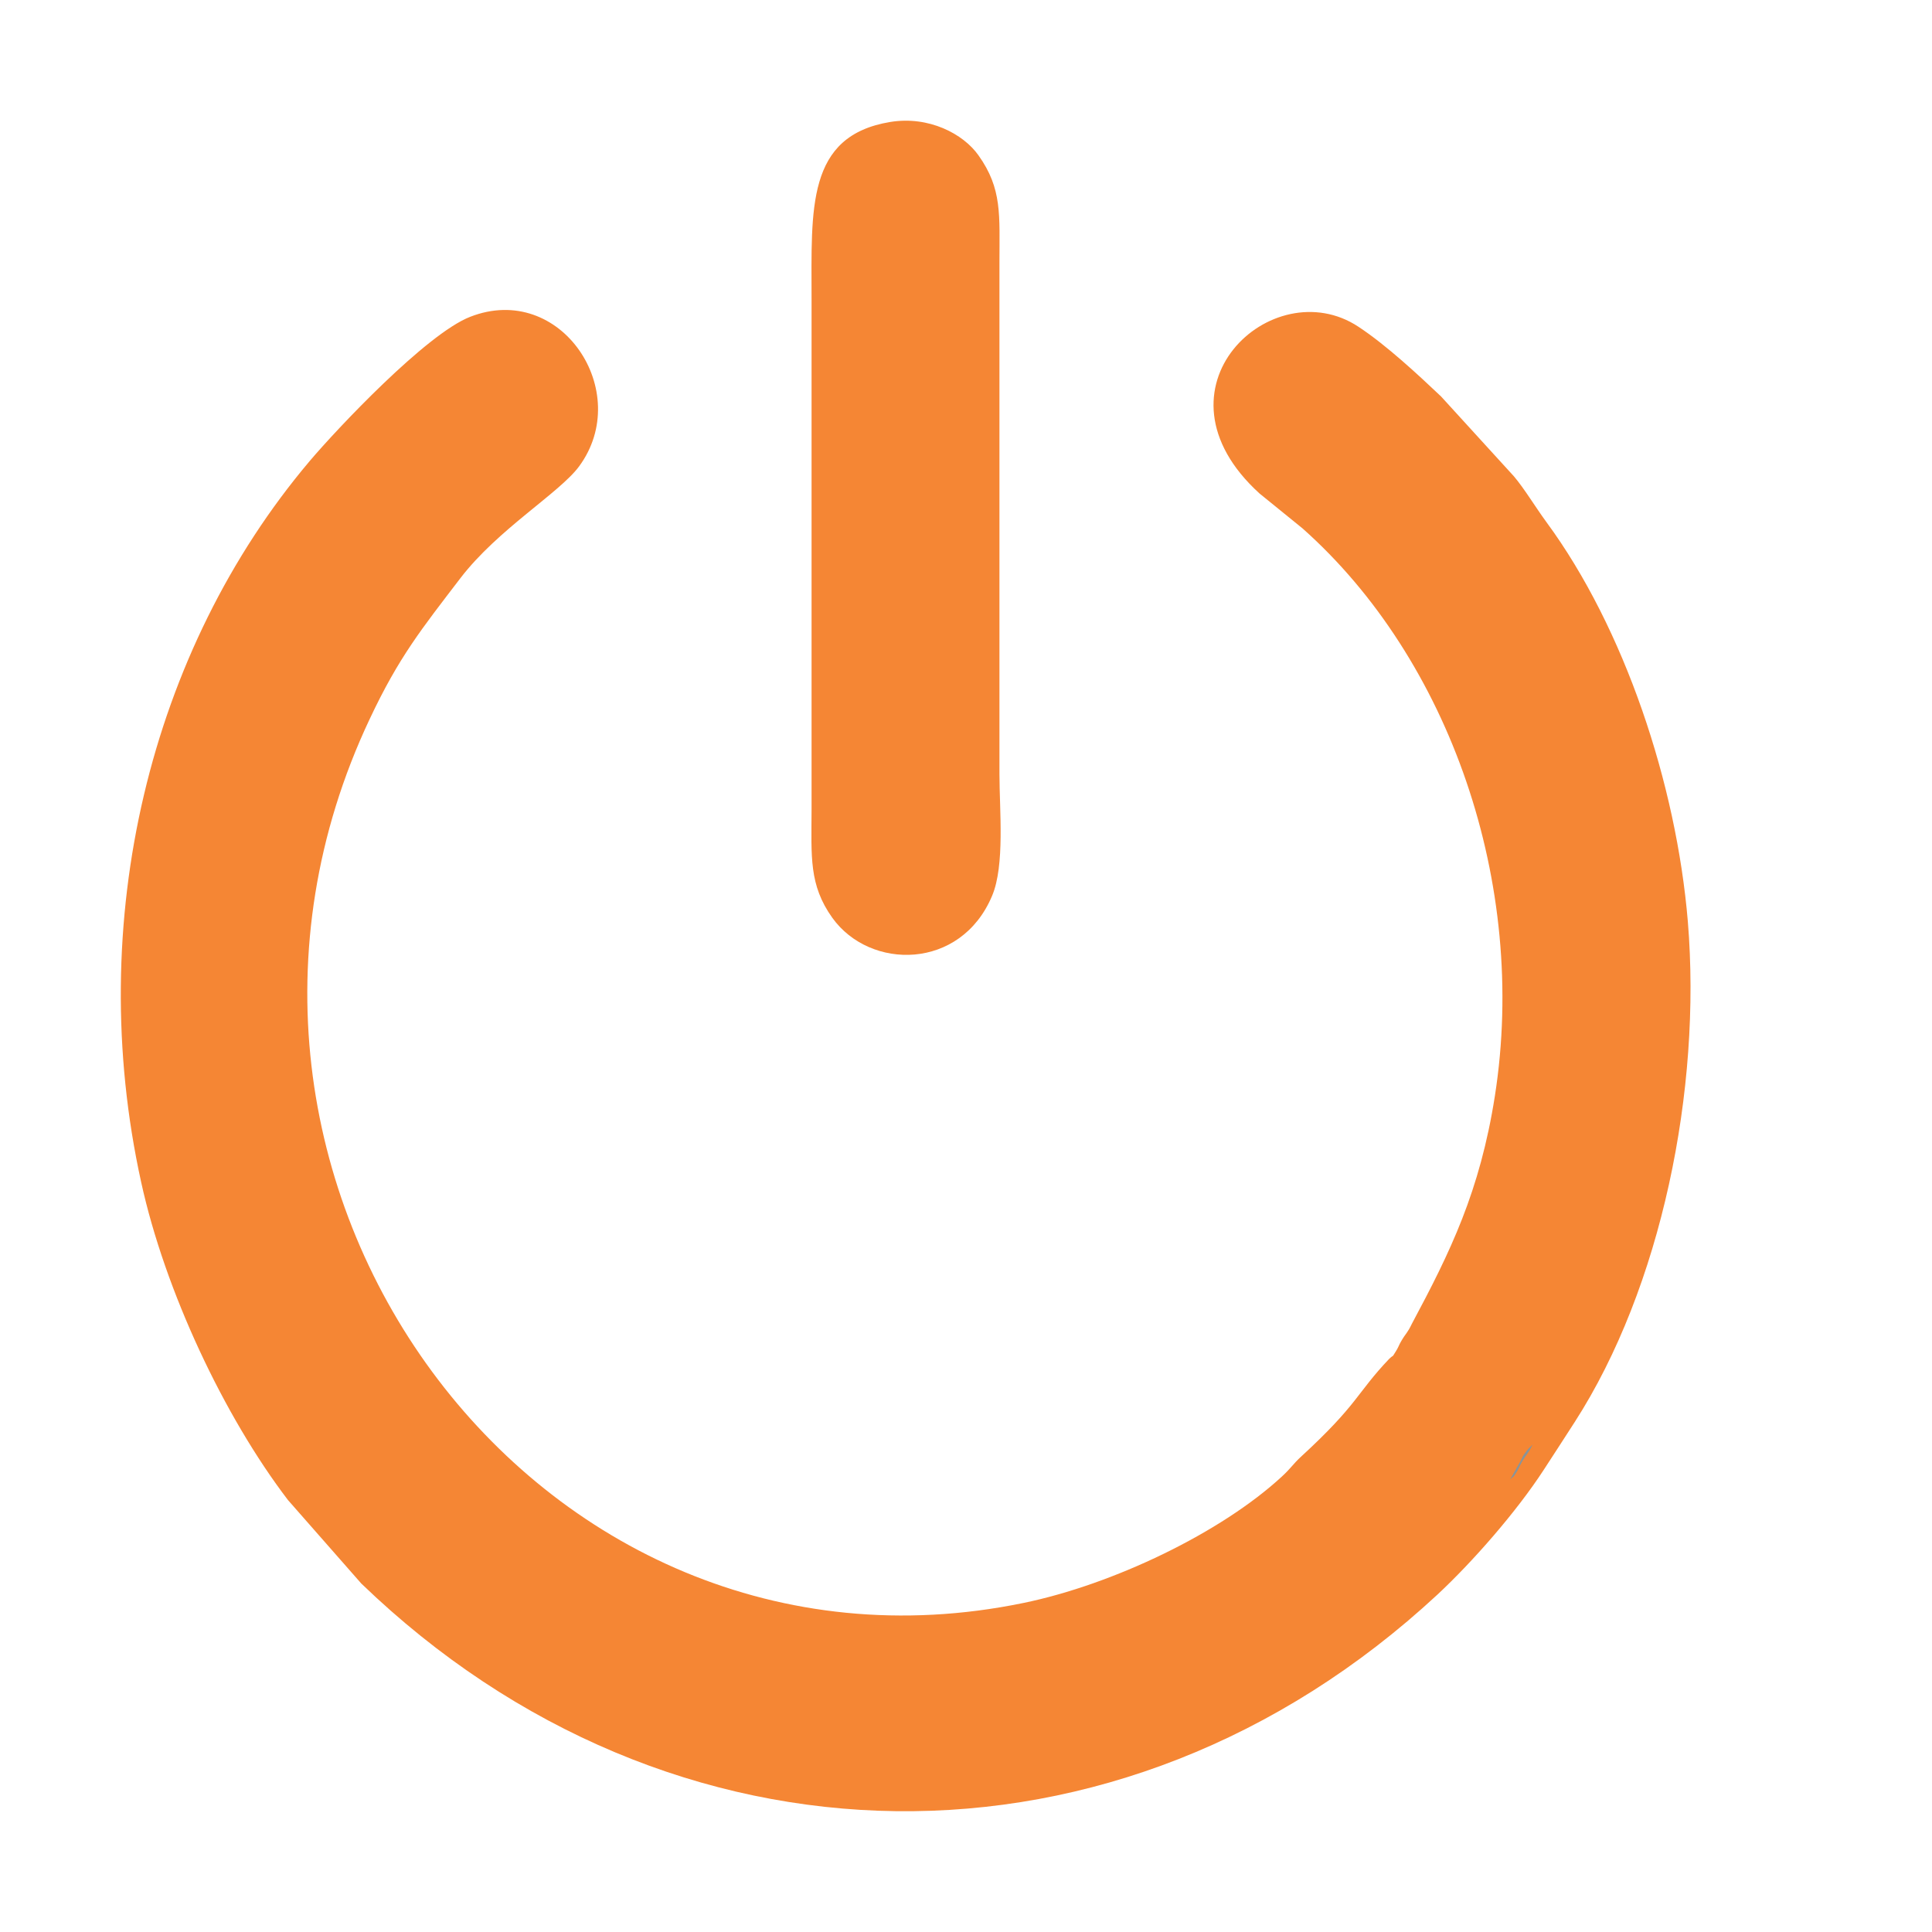
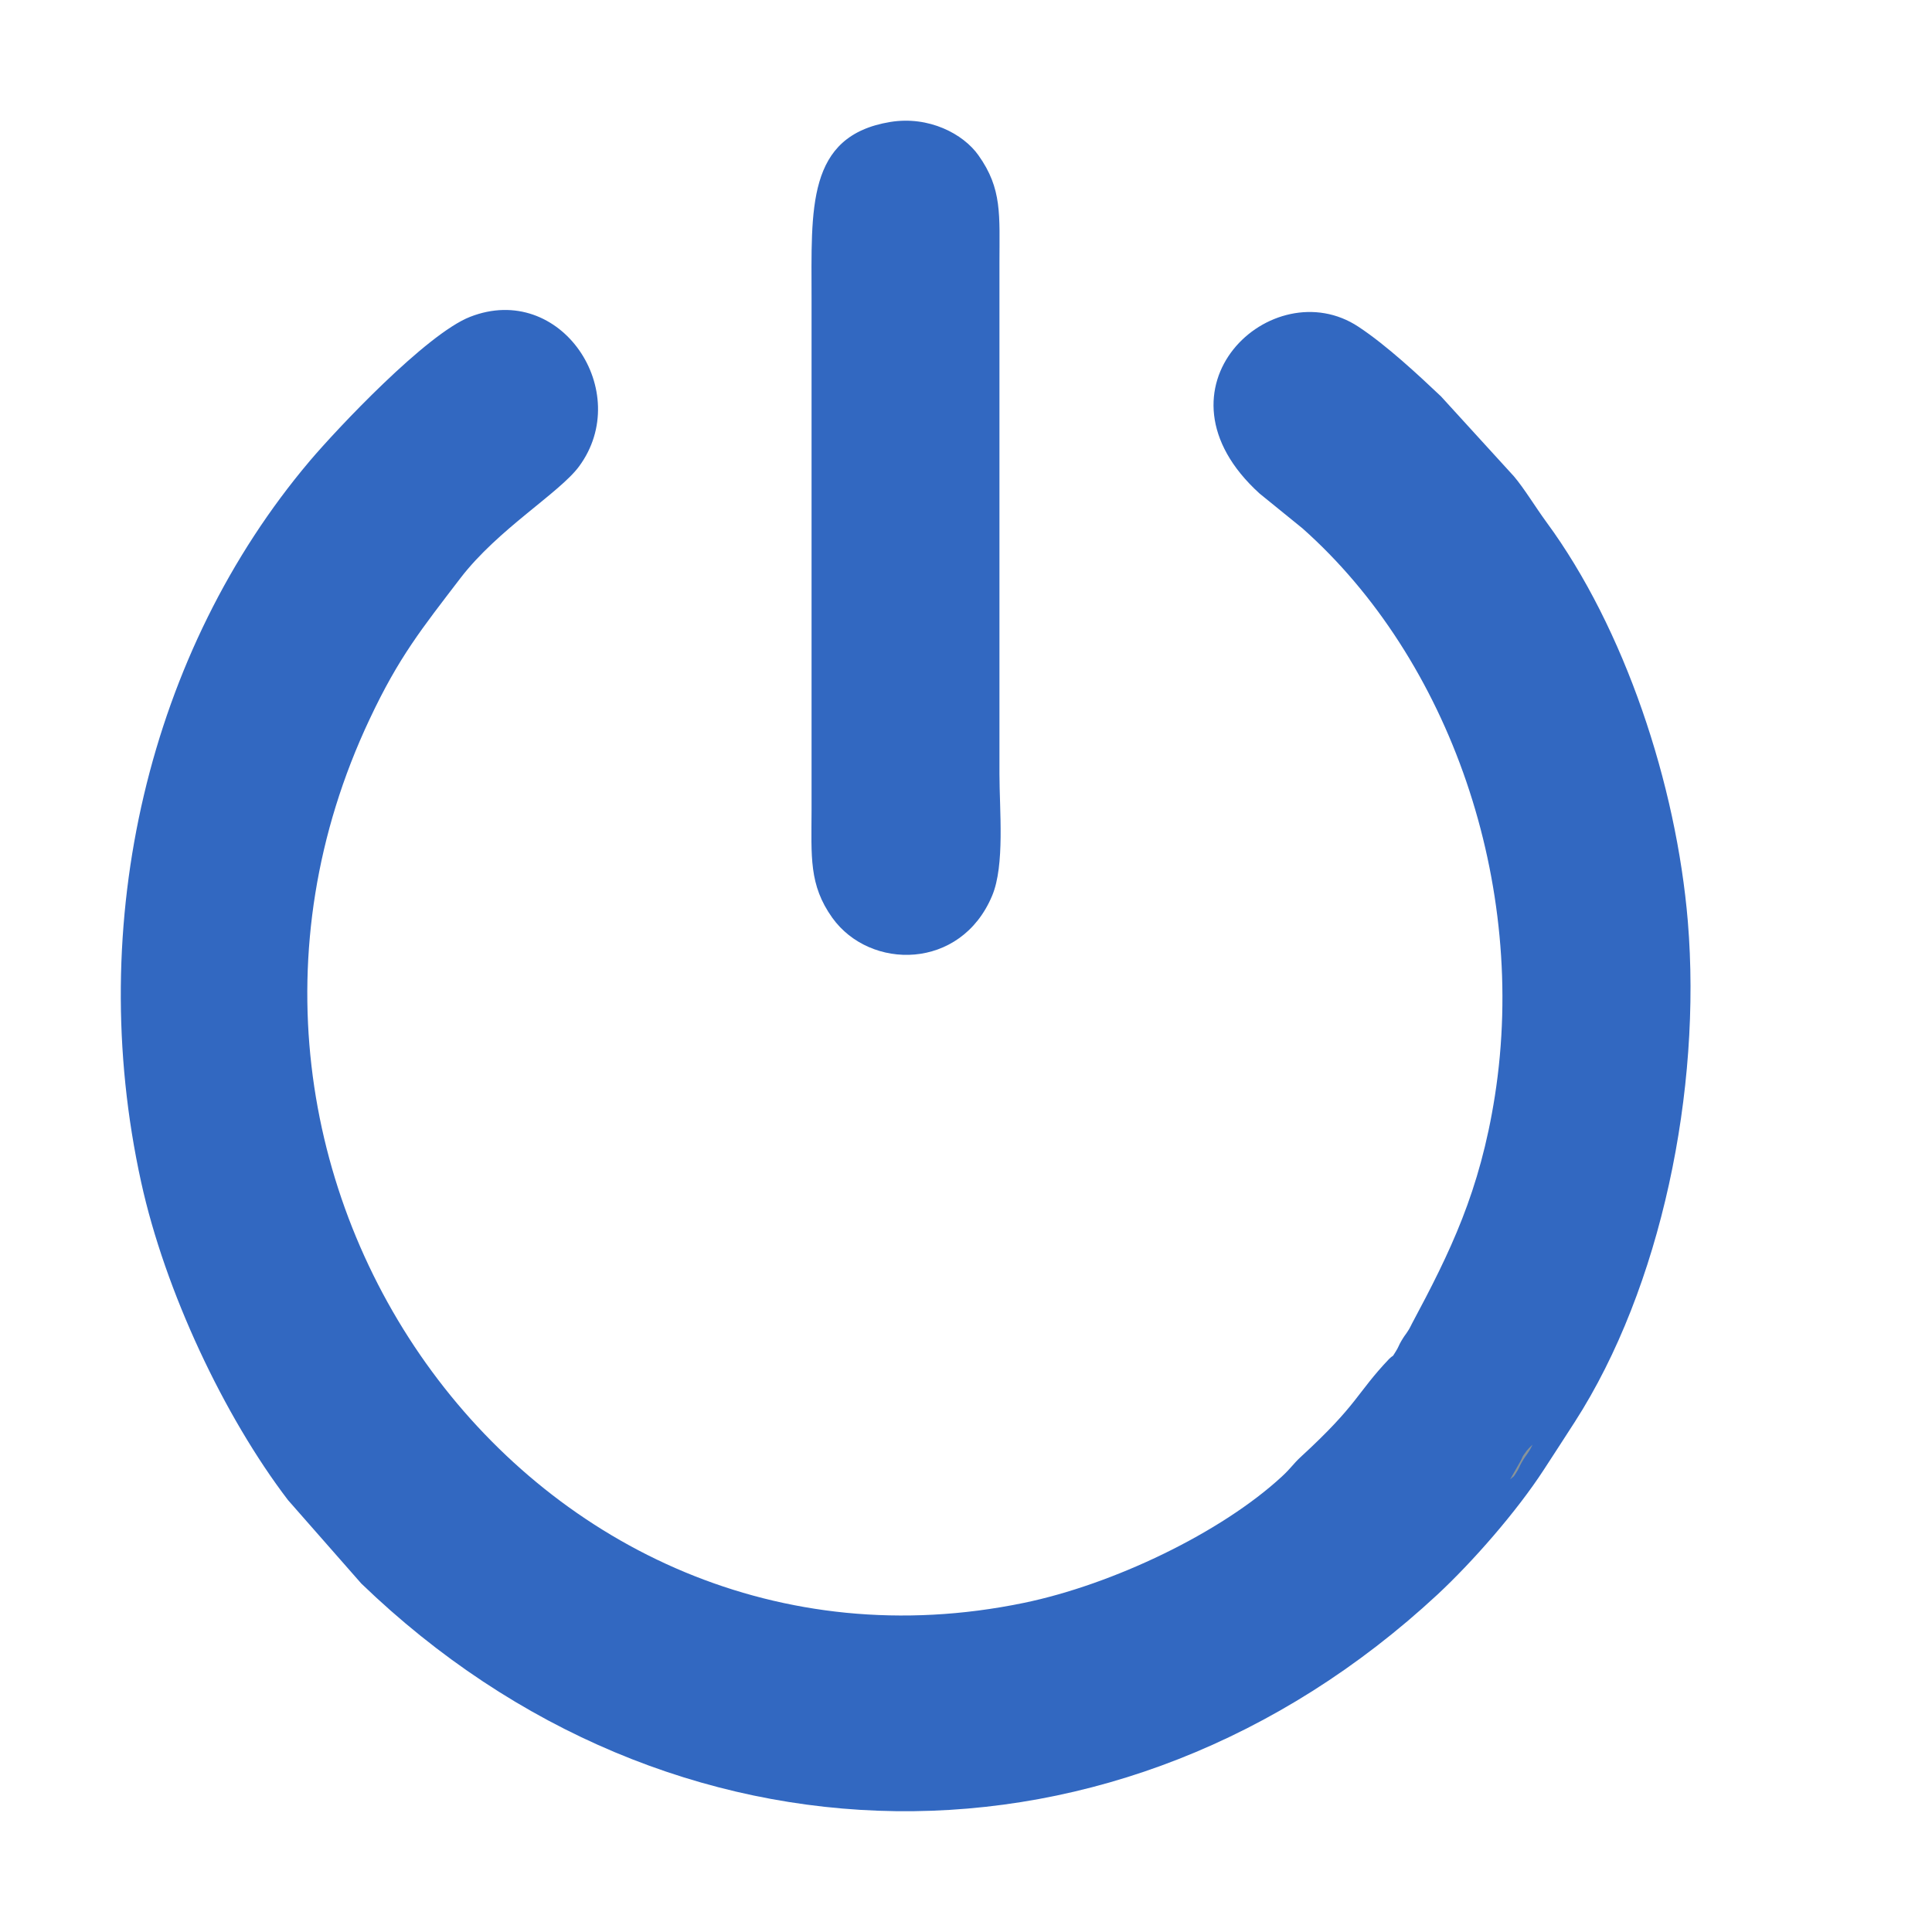
<svg xmlns="http://www.w3.org/2000/svg" width="16" height="16" viewBox="0 0 16 16" fill="none">
-   <path fill-rule="evenodd" clip-rule="evenodd" d="M11.692 10.964C11.653 11.045 11.646 11.035 11.603 11.109C11.586 11.137 11.579 11.163 11.558 11.194C11.522 11.251 11.551 11.211 11.506 11.252C11.231 11.541 11.251 11.626 10.774 12.064C10.708 12.125 10.693 12.157 10.616 12.228C10.114 12.692 9.219 13.122 8.476 13.275C4.431 14.109 1.262 9.768 3.061 5.956C3.303 5.441 3.492 5.208 3.813 4.788C4.124 4.382 4.634 4.082 4.796 3.862C5.25 3.245 4.646 2.329 3.893 2.624C3.531 2.765 2.79 3.552 2.564 3.819C1.239 5.387 0.695 7.634 1.169 9.79C1.366 10.69 1.855 11.729 2.385 12.423L2.992 13.114C5.548 15.58 9.275 15.645 11.904 13.206C12.195 12.935 12.558 12.521 12.785 12.172C12.866 12.047 12.948 11.922 13.041 11.777C13.758 10.663 14.093 9.024 13.978 7.632C13.883 6.493 13.453 5.202 12.807 4.324C12.714 4.197 12.623 4.045 12.537 3.944L11.934 3.283C11.751 3.11 11.484 2.86 11.25 2.706C10.538 2.235 9.473 3.217 10.431 4.087L10.787 4.376C12.005 5.458 12.655 7.318 12.38 9.076C12.256 9.867 12.011 10.368 11.692 10.964L11.692 10.964Z" fill="#F58634" />
-   <path fill-rule="evenodd" clip-rule="evenodd" d="M7.373 1.01C6.676 1.125 6.721 1.729 6.721 2.477V6.706C6.72 7.094 6.698 7.328 6.893 7.601C7.206 8.037 7.957 8.036 8.216 7.419C8.323 7.166 8.277 6.707 8.277 6.409V2.179C8.277 1.779 8.301 1.564 8.103 1.286C7.977 1.108 7.692 0.958 7.373 1.01L7.373 1.01Z" fill="#F58634" />
+   <path fill-rule="evenodd" clip-rule="evenodd" d="M11.692 10.964C11.653 11.045 11.646 11.035 11.603 11.109C11.586 11.137 11.579 11.163 11.558 11.194C11.522 11.251 11.551 11.211 11.506 11.252C11.231 11.541 11.251 11.626 10.774 12.064C10.708 12.125 10.693 12.157 10.616 12.228C10.114 12.692 9.219 13.122 8.476 13.275C4.431 14.109 1.262 9.768 3.061 5.956C3.303 5.441 3.492 5.208 3.813 4.788C4.124 4.382 4.634 4.082 4.796 3.862C5.25 3.245 4.646 2.329 3.893 2.624C3.531 2.765 2.79 3.552 2.564 3.819C1.239 5.387 0.695 7.634 1.169 9.79C1.366 10.69 1.855 11.729 2.385 12.423L2.992 13.114C5.548 15.58 9.275 15.645 11.904 13.206C12.195 12.935 12.558 12.521 12.785 12.172C12.866 12.047 12.948 11.922 13.041 11.777C13.758 10.663 14.093 9.024 13.978 7.632C13.883 6.493 13.453 5.202 12.807 4.324C12.714 4.197 12.623 4.045 12.537 3.944L11.934 3.283C11.751 3.11 11.484 2.86 11.25 2.706C10.538 2.235 9.473 3.217 10.431 4.087L10.787 4.376C12.005 5.458 12.655 7.318 12.38 9.076C12.256 9.867 12.011 10.368 11.692 10.964L11.692 10.964Z" fill="#3268C1" />
+   <path fill-rule="evenodd" clip-rule="evenodd" d="M7.373 1.01C6.676 1.125 6.721 1.729 6.721 2.477V6.706C6.72 7.094 6.698 7.328 6.893 7.601C7.206 8.037 7.957 8.036 8.216 7.419C8.323 7.166 8.277 6.707 8.277 6.409V2.179C8.277 1.779 8.301 1.564 8.103 1.286C7.977 1.108 7.692 0.958 7.373 1.01L7.373 1.01Z" fill="#3268C1" />
  <path fill-rule="evenodd" clip-rule="evenodd" d="M12.506 12.252C12.551 12.21 12.521 12.25 12.558 12.194C12.579 12.163 12.586 12.137 12.603 12.109C12.646 12.035 12.653 12.045 12.692 11.964C12.692 11.964 12.659 11.994 12.643 12.015C12.592 12.084 12.621 12.047 12.593 12.099C12.557 12.164 12.54 12.191 12.506 12.252V12.252Z" fill="#899499" />
</svg>
